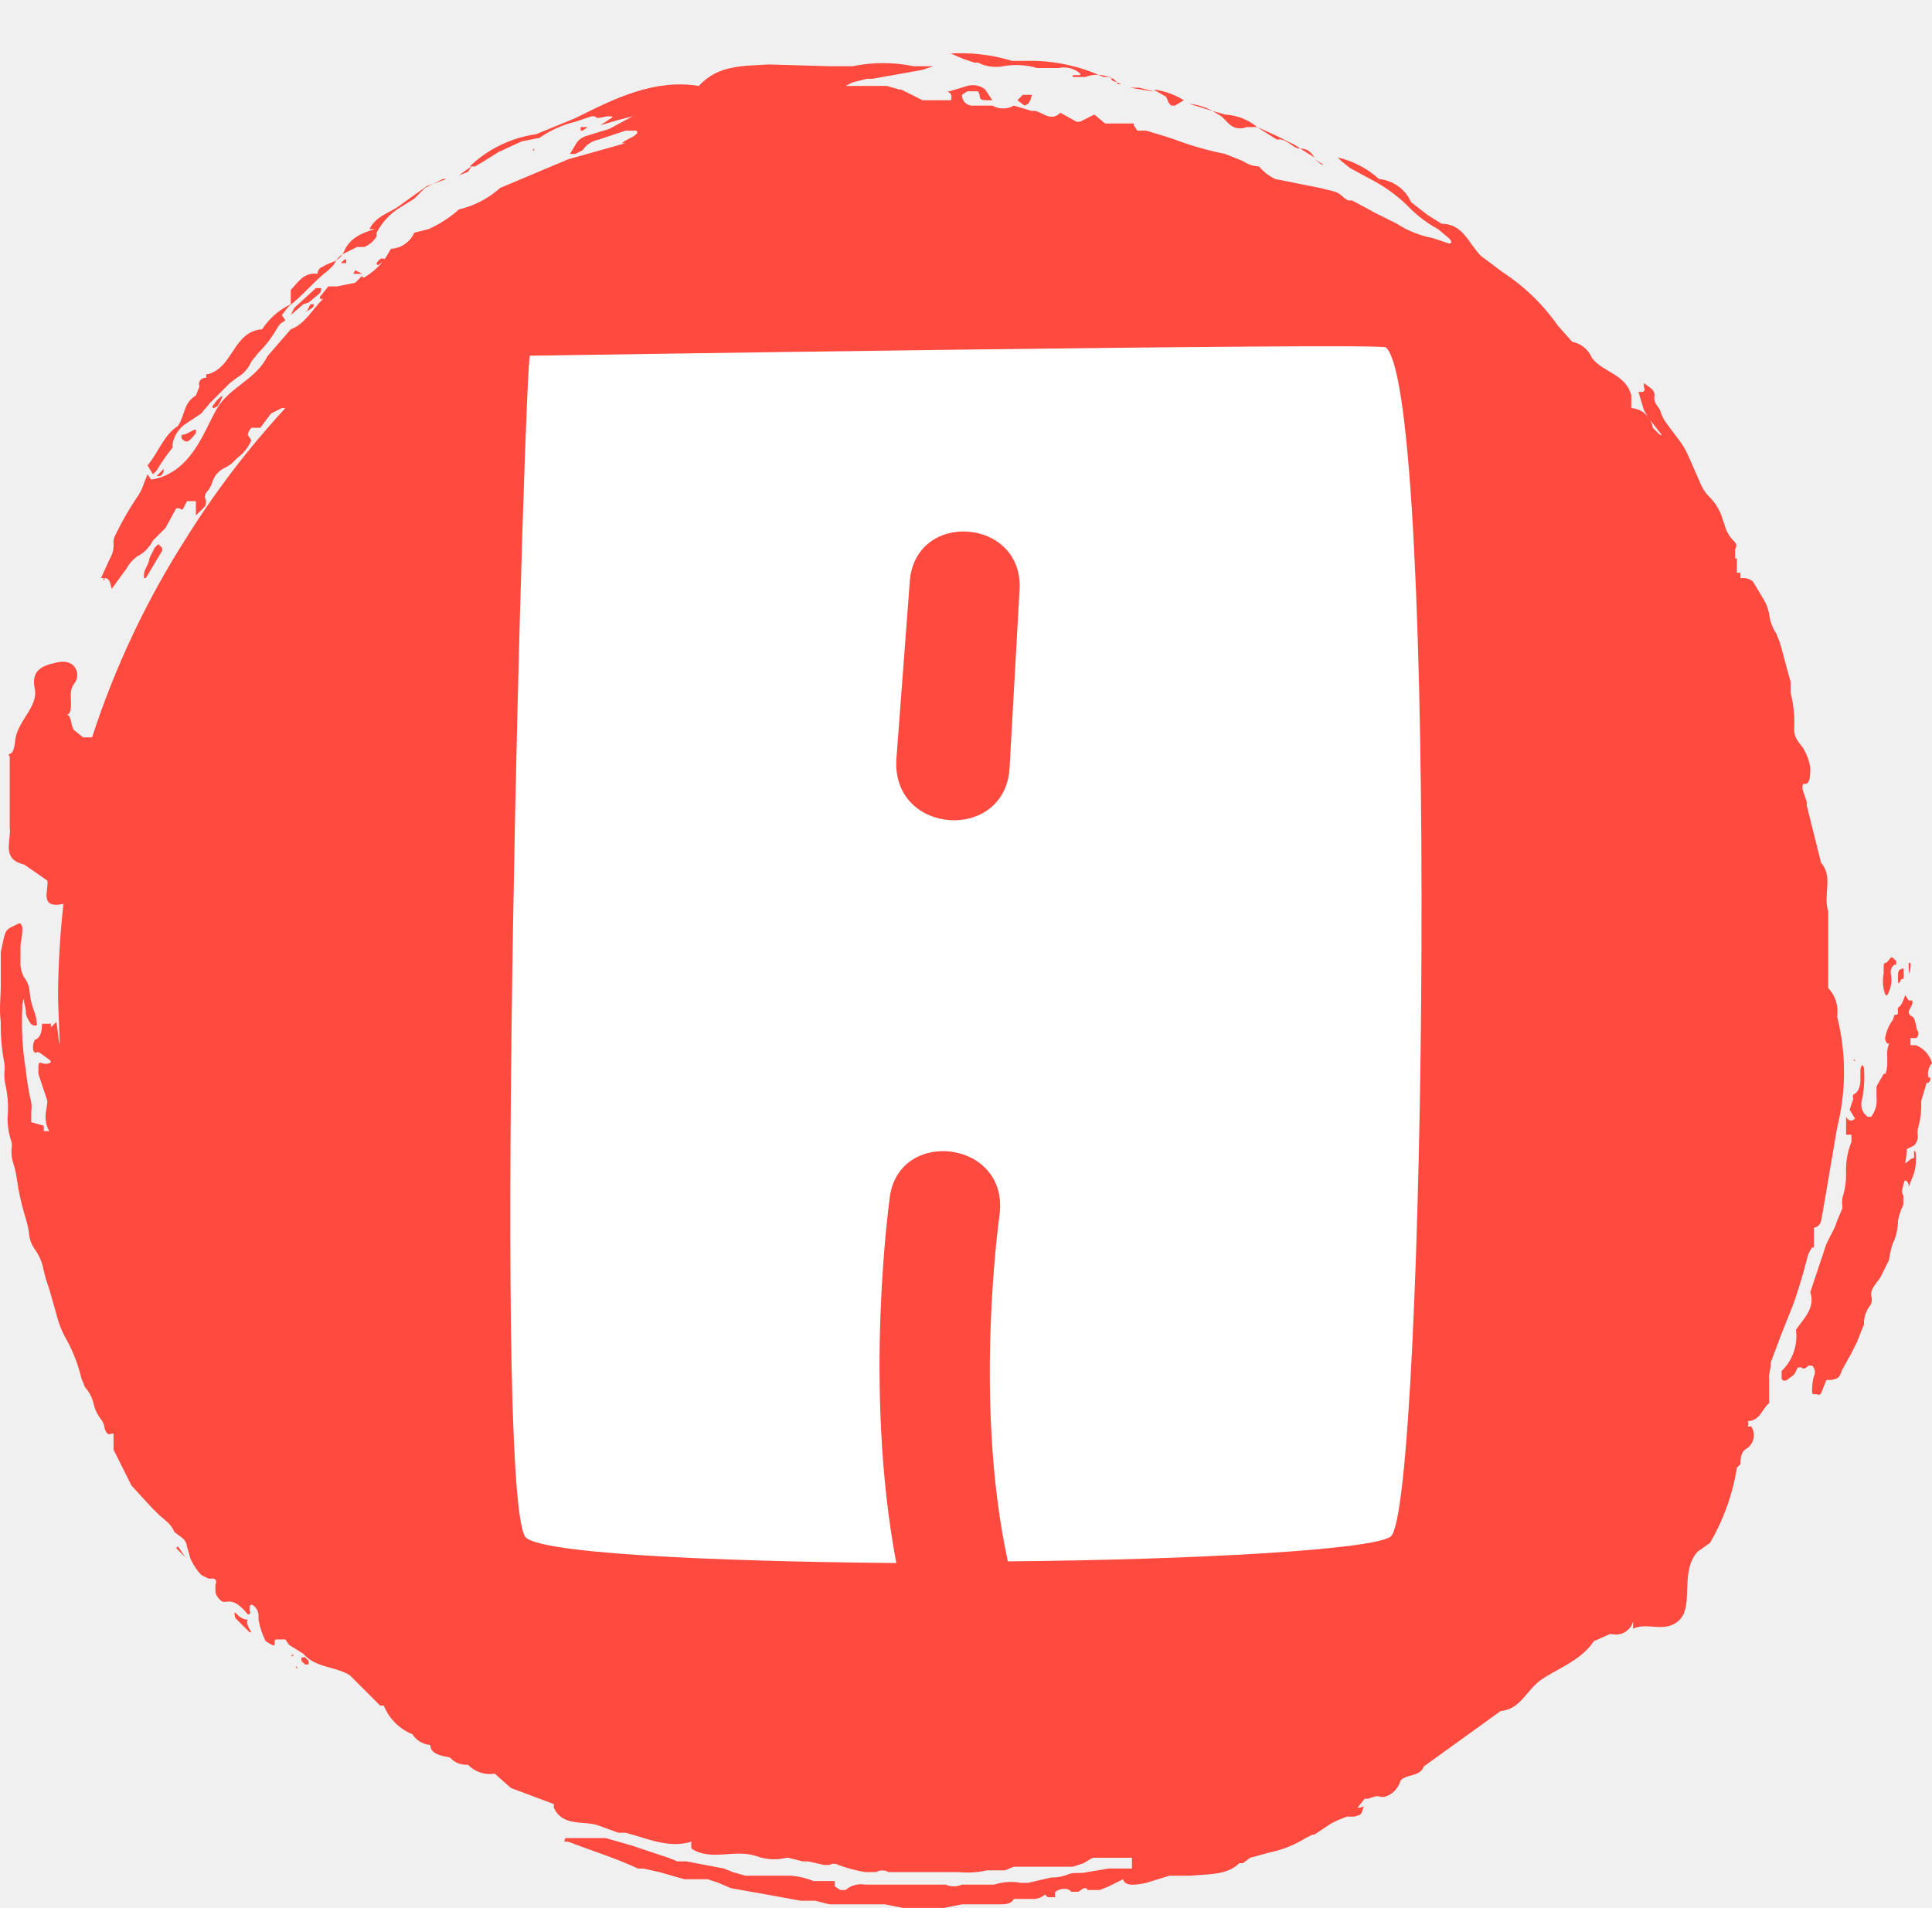
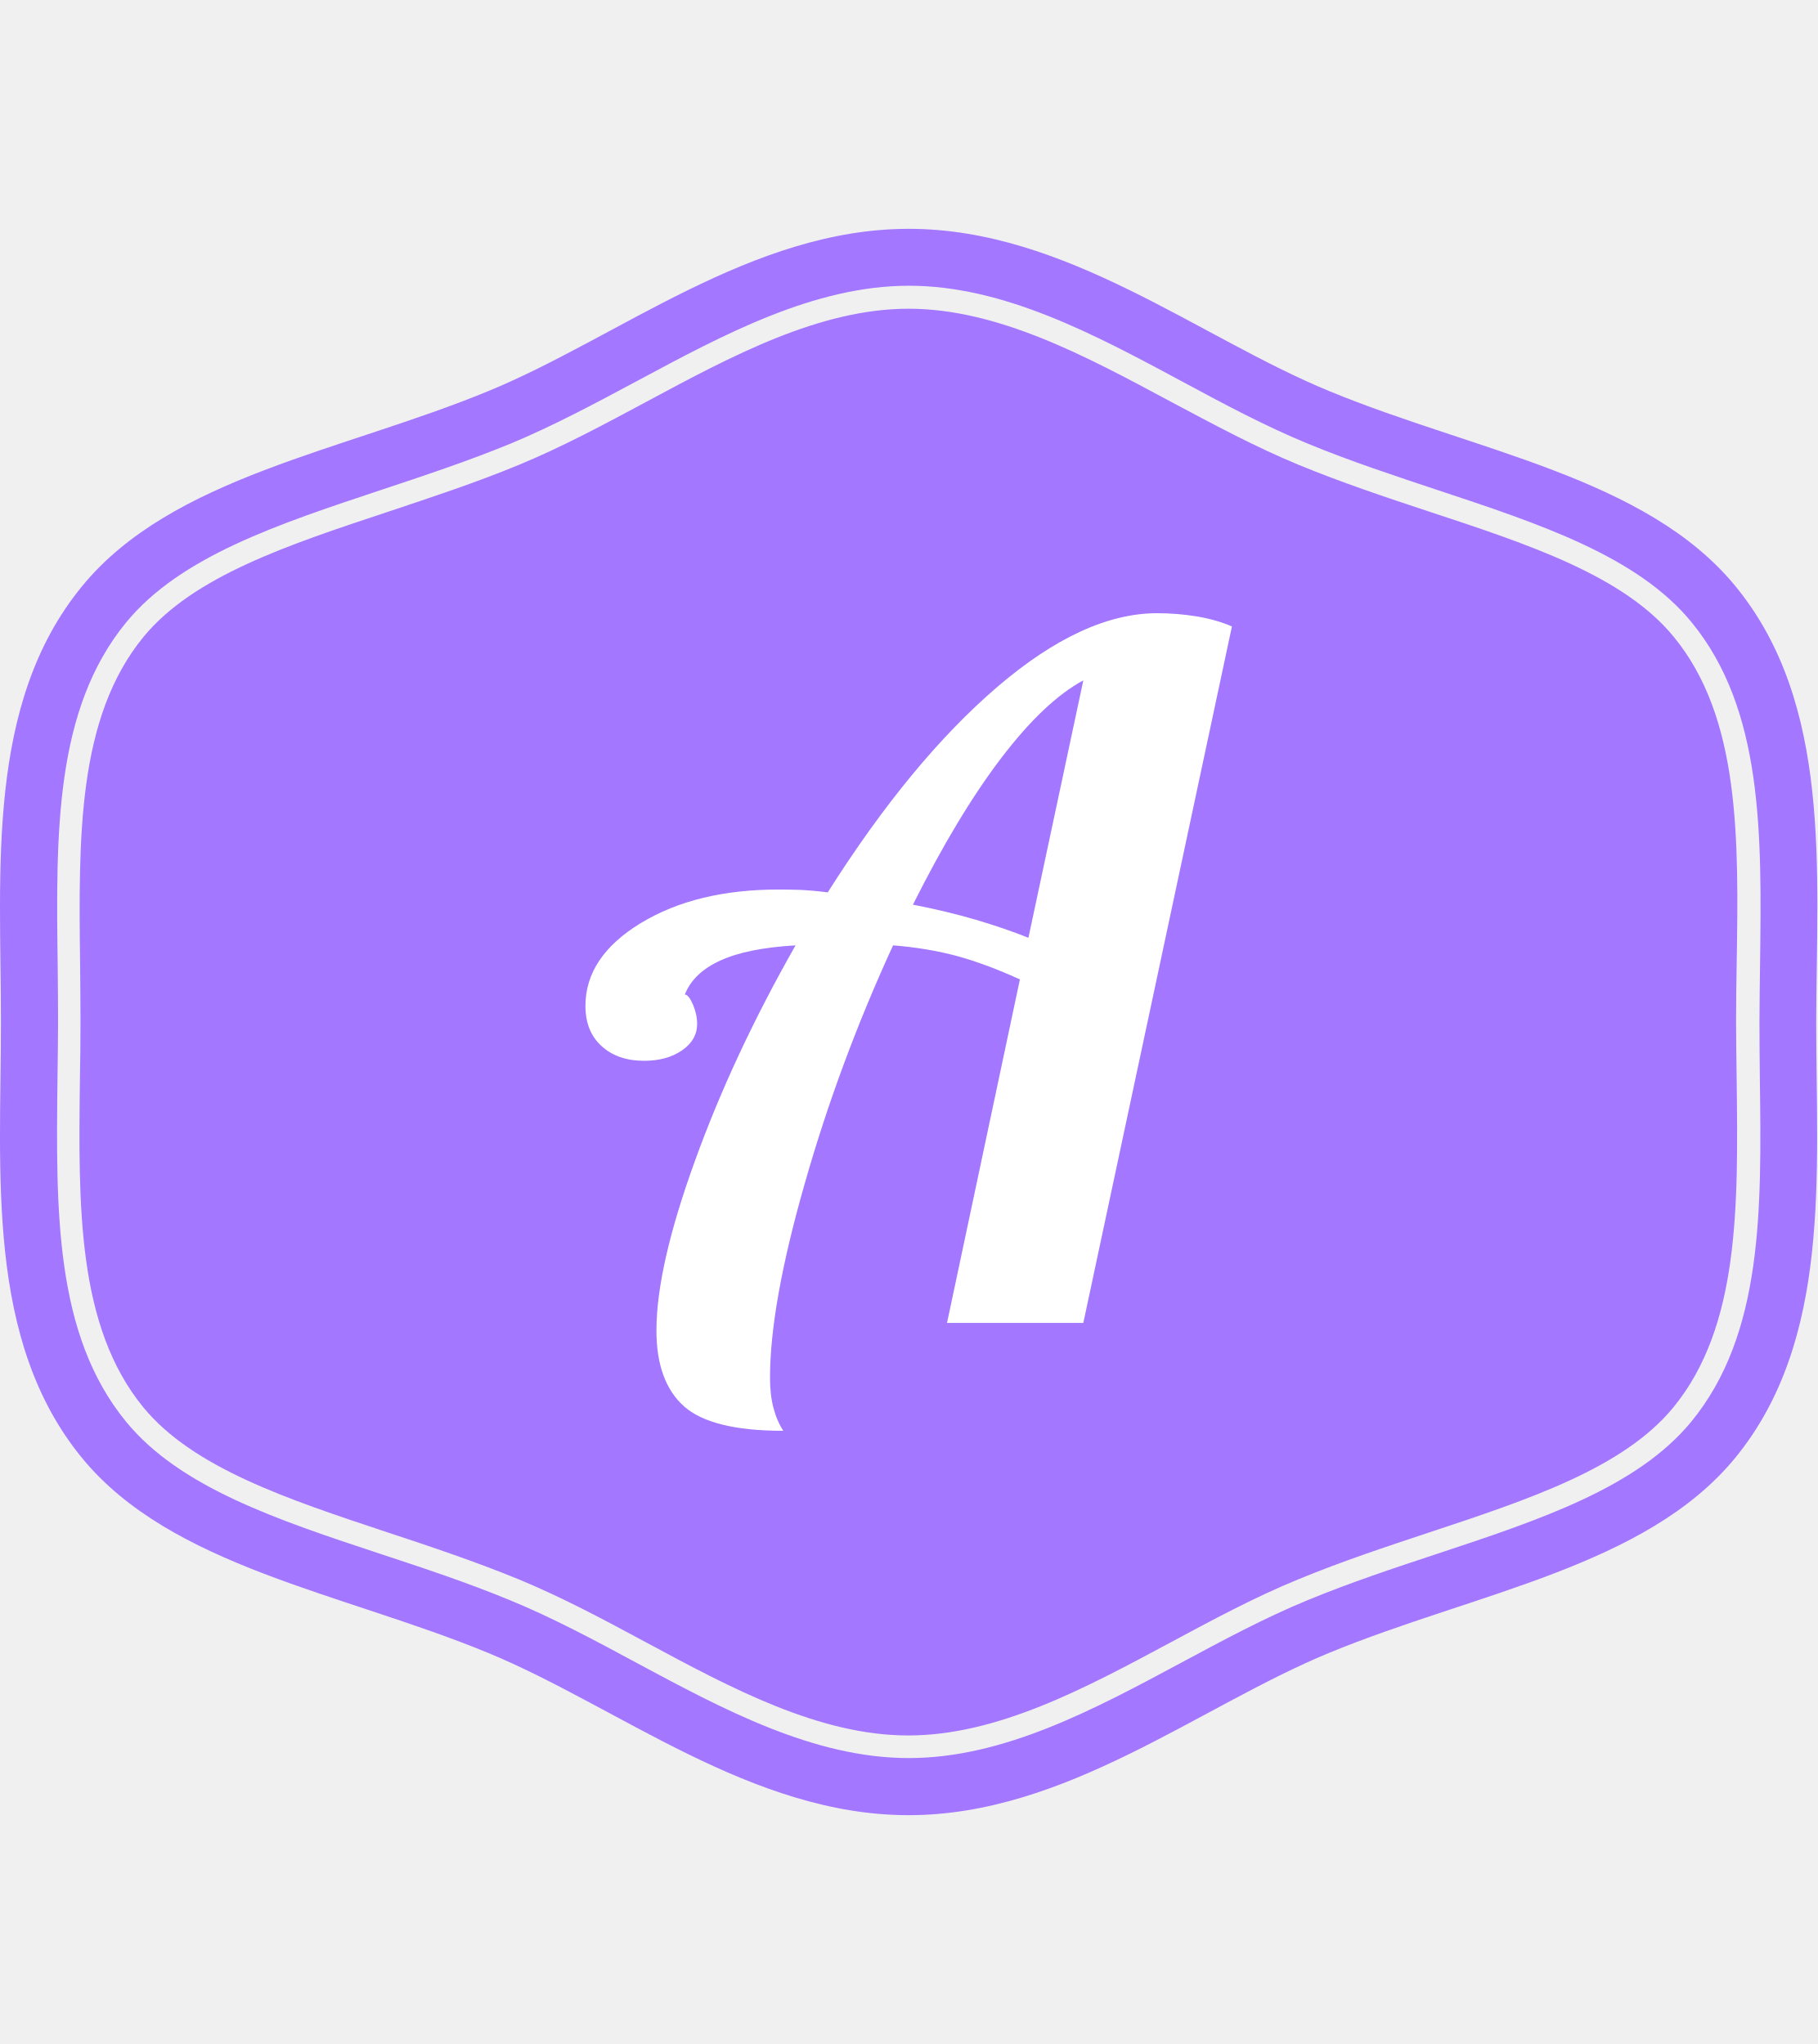
- <svg xmlns="http://www.w3.org/2000/svg" width="308.761" height="304.916" viewBox="0 0 106.008 104.687" class="css-1j8o68f" version="1.1" id="svg23">
-   <defs id="SvgjsDefs2684" />
-   <g id="SvgjsG2685" featurekey="rootContainer" transform="matrix(0.9820593,0,0,0.9820593,-0.05456052,0)" fill="#ff4a3f">
-     <g id="g17">
-       <path d="M19.8 15.3h.5l-.4-.2zm.5.1zm.8-.7c0 .1 0 .1.1.1l.4-.3c-.2-.1-.3-.1-.5.2zm.4-.2zm-4.1 2.3zm-.2.6l.3-.2c.1-.1.1-.2.1-.2h-.2l-.2.4c-.1-.1-.1 0 0 0zm2.2-2.9h-.1l-.2.2h.3zm-2.1 2.4l.6-.5c.1-.1.1-.2.1-.3h-.3l-1.2 1.1-.2.4.7-.6zm-1.1.8z" id="path3" />
-       <path d="M9.7 25v-.2a1.7 1.7 0 0 1 .7-1.1l.9-.6.5-.6.7-.7.4-.4.4-.3a1.9 1.9 0 0 0 .8-.9l.4-.5a5.9 5.9 0 0 0 1-1.3l.2-.3.3-.2-.2-.3.4-.5c.8-.6 1.4-1.4 2.2-2l.3-.3a1.4 1.4 0 0 1 .5-.6l.8-.4h.4a1.4 1.4 0 0 0 .7-.6V13a3.5 3.5 0 0 1 1.3-1.4l.8-.5.2-.2.4-.4 1-.5h.2l-1.1.4-1.4 1c-.6.5-1.4.6-1.8 1.4h.3c-.7.2-1.4.5-1.7 1.2s-.8.6-1.2.9a.4.4 0 0 0-.3.4c-.8-.1-1.1.5-1.5.9v.8a3.9 3.9 0 0 0-1.6 1.4c-1.6.1-1.6 2.1-3 2.5h-.1a.2.2 0 0 0 0 .2c-.3 0-.5.2-.4.5l-.2.5c-.7.4-.6 1.1-1 1.7-.8.5-1.1 1.5-1.7 2.2l.3.5.2-.2a11.6 11.6 0 0 1 .9-1.3zM53.9 3.3l.6.2h.2a2.2 2.2 0 0 0 1.4.2 4.1 4.1 0 0 1 1.9.1h1.2a1.4 1.4 0 0 1 1.2.3.1.1 0 0 1 0 .1H60a.1.1 0 0 0 0 .1h.7a1.8 1.8 0 0 1 1.3 0c.2 0 .1.1.2.2l.5.2h-.2c-.2-.4-.5-.4-.8-.4a9.7 9.7 0 0 0-4.3-.9h-.8A9.8 9.8 0 0 0 53 3h.2zm7.3 3.1zM50.3 4.7zm10.9 1.7h.2-.2zM19 14.7zm32.1-10zm17.6 2.2a.9.9 0 0 0 1 .2h.6a3.1 3.1 0 0 0-1.8-.7l-.7-.2.5.3zm-3.4-1.3c0 .1.1.2.2.3h.2l.5-.3a4.2 4.2 0 0 0-1.7-.6l.7.4zm7.4 2.7l.8.5c-.2-.3-.4-.5-.8-.5z" id="path5" />
-       <path d="M99 76.1l.6-1.6.6-1.5c.2-.5.6-1.8.8-2.6a1.7 1.7 0 0 1 .3-.7h.1v-1.1c.5-.1.4-.6.5-.9l.8-4.7a12.7 12.7 0 0 0 0-6.2 1.9 1.9 0 0 0-.5-1.6v-4.3c-.3-.9.3-1.9-.4-2.7L101 45a.4.4 0 0 0 0-.2l-.2-.6a.5.5 0 0 1 0-.4h.1c.3 0 .3-.5.3-.9a3 3 0 0 0-.4-1.1l-.3-.4a1.1 1.1 0 0 1-.2-.7 6.7 6.7 0 0 0-.2-2v-.6c-.2-.7-.4-1.5-.6-2.2l-.2-.5a2.5 2.5 0 0 1-.4-1.1 2.5 2.5 0 0 0-.3-.8l-.6-1a.8.8 0 0 0-.6-.2h-.1V32h-.2v-.8H97V31a.4.4 0 0 0 0-.1v-.2c.1-.2.1-.3-.1-.5a1.8 1.8 0 0 1-.4-.6l-.2-.6a2.9 2.9 0 0 0-.7-1.2 2.2 2.2 0 0 1-.5-.7l-.7-1.6a4.3 4.3 0 0 0-.6-1l-.6-.8a2.4 2.4 0 0 1-.4-.8l-.2-.3a.6.6 0 0 1-.1-.5.5.5 0 0 0-.2-.4l-.4-.3v.2c.1.2 0 .3-.1.3h-.2l.3 1 .3.5.7.9h-.1l-.2-.2-.2-.2a1.3 1.3 0 0 0-1.2-1.1v-.7c-.3-1.2-1.6-1.3-2.2-2.1a1.5 1.5 0 0 0-1.1-.9l-.8-.9a11.3 11.3 0 0 0-3.1-3l-.8-.6-.4-.3c-.7-.7-1-1.8-2.2-1.8l-.8-.5-.9-.7a2.2 2.2 0 0 0-1.8-1.3 5.1 5.1 0 0 0-2.3-1.2l.2.2.5.4 1.3.7a8.5 8.5 0 0 1 2.1 1.6 6.8 6.8 0 0 0 1.5 1.1l.6.5c.1.1.2.2.1.3H81l-.9-.3a5.6 5.6 0 0 1-2-.8l-1.2-.6-1.3-.7h-.2c-.3-.1-.4-.4-.8-.5l-.8-.2-2.5-.5a2.6 2.6 0 0 1-.9-.7 1.7 1.7 0 0 1-.9-.3l-1-.4a18.1 18.1 0 0 1-2.8-.8l-.6-.2-1-.3h-.5l-.2-.3v-.1h-1.6l-.6-.5-.4.2-.4.2h-.2l-.9-.5c-.6.6-1.1-.2-1.6-.1l-1-.3a1.2 1.2 0 0 1-1.2 0h-1.2a.6.6 0 0 1-.5-.6l.3-.2h.6a.7.7 0 0 1 .1.3c0 .2.2.2.5.2h.2l-.4-.6a1.1 1.1 0 0 0-1-.2l-1 .3H53c.3.2.2.3.2.5h-1.6l-.4-.2-.8-.4h-.1l-.7-.2h-2.3l.4-.2.8-.2h.3l1.7-.3 1.1-.2.6-.2h-1.1a8.4 8.4 0 0 0-3.4 0h-1.3L43 3.6c-1.4.1-2.8 0-3.9 1.2-2.5-.4-4.7.7-6.9 1.8l-2.2.9a6.7 6.7 0 0 0-3.7 1.8h.3l.5-.3.8-.5 1.3-.6 1-.2a6 6 0 0 1 2-.9l.9-.3h.2c.1.2.5 0 .7 0h.2c.1 0 .1.1 0 .1l-.6.4 1-.3.8-.2-1.3.7-1.3.4a1 1 0 0 0-.6.5l-.3.5h.3l.4-.2a1.4 1.4 0 0 1 .9-.6l1.5-.5h.5a.1.1 0 0 1 .1.2c-.2.2-.6.3-.8.5h.2l-3.2.9-3.8 1.6a5.2 5.2 0 0 1-2.3 1.2 6.6 6.6 0 0 1-1.7 1.1l-.8.2a1.5 1.5 0 0 1-1.3.9l-.3.5a3.7 3.7 0 0 1-1.2 1.1h-.1v-.1l-.2.2-.2.2-1 .2h-.5l-.4.5c-.1.1-.1.2 0 .2h.1c-.6.6-1 1.4-1.8 1.7L15 19.9c-.6 1.2-1.8 1.6-2.6 2.6s-1.4 3.9-3.9 4.3l-.2-.3-.2.5a2.7 2.7 0 0 1-.4.8 16.9 16.9 0 0 0-1.2 2.1.8.8 0 0 0-.1.5 1.4 1.4 0 0 1-.2.8l-.5 1.1h.2c.3 0 .3.3.4.6l.8-1.1a2.2 2.2 0 0 1 .6-.7 2 2 0 0 0 .9-.9l.3-.3.4-.4.6-1.1h.2c.1.1.1.1.2 0l.2-.4h.5v.8l.5-.5a.5.5 0 0 0 0-.5.4.4 0 0 1 .1-.3 1.5 1.5 0 0 0 .3-.5 1.3 1.3 0 0 1 .8-.9l.3-.2.3-.3a2.4 2.4 0 0 0 .8-1l-.2-.3c0-.1.1-.3.2-.4h.5l.6-.8.6-.3h.2a48.8 48.8 0 0 0-5.5 7.2h-.1.1a48.4 48.4 0 0 0-5.3 11.2h-.5l-.5-.4c-.2-.2-.1-.7-.4-.9h.1c.3-.5-.1-1.2.3-1.7s.1-1.4-.9-1.2-1.5.5-1.3 1.5-1 1.8-1.1 2.9-.5.5-.3.9v3.9c.1.8-.5 1.8.8 2.1l1.3.9c.1.5-.5 1.6.9 1.3a49.2 49.2 0 0 0-.3 5c0 1.1.1 2.2.1 3.3v-.4c-.1-.4-.1-.8-.2-1.3l-.3.3v-.2h-.5c0 .5-.1.8-.4.9a.9.9 0 0 0-.1.5c0 .1.1.3.2.2s.4.2.7.4-.2.3-.4.2-.2.1-.2.3v.3l.5 1.5c0 .3-.1.6-.1.9a1.7 1.7 0 0 0 .2.8h-.3v-.3l-.7-.2v-.6a1.5 1.5 0 0 0 0-.5 14.6 14.6 0 0 1-.3-1.8 16.6 16.6 0 0 1-.2-3.5.9.9 0 0 1 .1-.5v.2a2.9 2.9 0 0 1 .1.5.8.8 0 0 0 .1.4c.1.2.2.4.4.4s.1-.1.1-.2a2.1 2.1 0 0 0-.1-.5 4.2 4.2 0 0 1-.3-1.3 1.5 1.5 0 0 0-.3-.7 1.6 1.6 0 0 1-.2-.9v-.8c0-.3.1-.6.1-.9a.5.5 0 0 0-.1-.4h-.1c-.8.4-.7.2-1 1.6V55c0 .7-.1 1.4 0 2.1a10.8 10.8 0 0 0 .2 2.3 1.8 1.8 0 0 1 0 .5 3.1 3.1 0 0 0 .1.9 5.9 5.9 0 0 1 .1 1.3 3.9 3.9 0 0 0 .2 1.7 1.2 1.2 0 0 1 0 .4 2.1 2.1 0 0 0 .1.8 4.9 4.9 0 0 1 .2.9 14 14 0 0 0 .5 2.2 5 5 0 0 1 .2 1 1.7 1.7 0 0 0 .3.7 2.9 2.9 0 0 1 .5 1.2 8.5 8.5 0 0 0 .3 1l.4 1.4a5.4 5.4 0 0 0 .6 1.5 8.5 8.5 0 0 1 .8 2.1l.2.5a2.1 2.1 0 0 1 .5 1 2.1 2.1 0 0 0 .4.8 1 1 0 0 1 .2.5c.1.3.2.4.4.3h.1v.9l.5 1 .5 1 1.1 1.2.4.4c.3.3.7.5.9 1l.4.3a.7.7 0 0 1 .3.5l.2.7a3.3 3.3 0 0 0 .6.9l.4.2h.3a.2.2 0 0 1 .1.3 2.5 2.5 0 0 0 0 .5.9.9 0 0 0 .4.5h.2c.4-.1.8.2 1.2.7h.1c0-.1.1-.1 0-.2v-.2c0-.1.1-.2.2-.1a.7.7 0 0 1 .3.6v.2a4.3 4.3 0 0 0 .4 1.2c.5.3.5.3.5.1s0-.2.2-.2h.4l.2.3.8.5c.7.8 1.8.7 2.6 1.2l1.7 1.7h.2a2.9 2.9 0 0 0 1.6 1.6 1.3 1.3 0 0 0 1 .6c0 .5.6.6 1.1.7a1.2 1.2 0 0 0 .8.4h.2a1.7 1.7 0 0 0 1.5.5l.9.8 2.4.9v.2c.5 1.1 1.7.7 2.5 1l1.1.4h.4c1.2.3 2.4.9 3.7.5a.7.7 0 0 0 0 .4c1.1.7 2.4 0 3.6.4a2.9 2.9 0 0 0 1.7.1h.1l.8.2h.3l.9.2h.3a.5.5 0 0 1 .5 0 7.9 7.9 0 0 0 1.5.4h.6a.7.7 0 0 1 .7 0h3.9a5 5 0 0 0 1.6-.1h1l.5-.2H60l.6-.2.5-.3h2.2v.6H62l-1.2.2c-.4.1-.7 0-1 .1a2.4 2.4 0 0 1-1 .2l-1.3.3h-.4a3.1 3.1 0 0 0-1.5.1h-1.8a1.1 1.1 0 0 1-.9 0h-4.5a1.3 1.3 0 0 0-1.1.3H47l-.3-.2v-.3h-1.2a4.1 4.1 0 0 0-1.3-.3h-2.5l-.7-.2-.5-.2-2.1-.4h-.5l-.5-.2-2.1-.7-1.4-.4h-2.2c-.1 0-.1.1-.1.2h.2c1.3.5 2.6.9 3.9 1.5h.3l.9.2 1.4.4h1.3l.6.2.7.3 1.7.3 1.1.2 1.1.2h.8l.8.2h3.1l1 .2h2.3l1-.2H56c.4 0 .6-.1.7-.3h1a1 1 0 0 0 .8-.3c-.1.1 0 .1.1.2h.4v-.2c0-.1 0-.1.2-.2s.6-.1.7.1h.4l.3-.2c.2 0 .2 0 .2.1h.7l.5-.2.8-.4c.1.3.4.4 1.3.2l1.3-.4h1.2c.9-.1 2 0 2.7-.7h.2l.4-.3 1.1-.3a6.1 6.1 0 0 0 2-.8l.4-.2h.1l.9-.6.4-.2.5-.2h.4c.4-.1.4-.1.5-.4s0-.1-.2-.1h-.1l.4-.5h.2c.3-.1.5-.2.7-.1h.2a1.3 1.3 0 0 0 .9-.9c.3-.4 1.1-.2 1.3-.8l4.3-3.1c1.1-.1 1.4-1.1 2.2-1.7s2.3-1.1 3-2.2l.9-.4h.1a1 1 0 0 0 1.2-.7v.4c.8-.4 1.8.3 2.6-.5s0-2.7 1-3.8l.7-.5a12.1 12.1 0 0 0 1.5-4.2l.2-.2c0-.3 0-.7.4-.9a.9.9 0 0 0 .2-1.2h-.2a.3.3 0 0 0 0-.3c.7 0 .8-.7 1.2-1V77a.5.5 0 0 1 0-.2 3.8 3.8 0 0 0 .1-.7zM5.9 32.2z" id="path7" />
-       <path d="M26.4 9.3l-.3.2-.4.3.5-.2zm6.1-2h.1l.3-.2h-.4zm-2.6 1l-.1.1h.1v-.1zm-1.5 1.4zm1.3-.2zm-6.3 3.1zM9.2 26.2l-.4.4H9a.4.4 0 0 0 .2-.4zm3-3.5a2.1 2.1 0 0 0 .3-.6 1.5 1.5 0 0 0-.5.5c-.1.1-.1.2 0 .2zM11 24.2V24c-.2 0-.5.3-.8.3v.2c.3.3.4.2.8-.3zm3 66.2zM73.9 9.2h.1l-.5-.3zm-2.5-1.4c.5-.1.8.4 1.2.5h.1l-.3-.2-1-.5-1.1-.5.3.2zM52.8 3.1zm11.7 2h-.1l-1.2-.2h.5zm2 .7l1.3.4a3.3 3.3 0 0 0-1.3-.4zm-9 0a1 1 0 0 0 .2-.5h-.5l-.3.3.4.3zm9 1.6zM49.9 4.2zm2.9.7zM48.5 4zm13.8 2.1a.5.5 0 0 0 0 .1zm44.8 52.3h-.3V58h.3c.1 0 .2-.3.1-.4s-.1-.7-.3-.8a.3.3 0 0 1-.2-.3l.2-.4a.4.4 0 0 0 0-.2h-.2l-.2-.3c-.1.3-.2.6-.4.7a.5.5 0 0 0 0 .2c0 .1 0 .2-.1.2h-.1a1.1 1.1 0 0 1-.1.3 2.3 2.3 0 0 0-.4.9.4.4 0 0 0 .1.4h.1a1.7 1.7 0 0 0-.1.8v.4a1.8 1.8 0 0 1-.1.5h-.1l-.4.7v.6a1.5 1.5 0 0 1-.3 1.1h-.2l-.2-.2a.9.9 0 0 1-.1-.8 6.5 6.5 0 0 0 .1-1.7c0-.1-.1-.2-.1-.2a.5.5 0 0 0-.1.3v.6c0 .2-.1.6-.3.7s-.1.2-.1.3l-.2.6.3.5c-.2.2-.4.1-.5-.1v1h.3v.4a4.2 4.2 0 0 0-.3 1.4 3.3 3.3 0 0 0 0 .4 4 4 0 0 1-.2 1.3 2 2 0 0 0 0 .6l-.3.7a3.2 3.2 0 0 1-.3.7l-.3.6-.9 2.7c.3.9-.4 1.5-.8 2.1a2.7 2.7 0 0 1-.8 2.3v.4c0 .1.1.2.3.1l.4-.3.2-.4h.2c.1.1.2.1.4-.1h.2a.5.5 0 0 1 .1.6 2.9 2.9 0 0 0-.1.8c0 .1 0 .2.1.2h.2c.1.1.2 0 .3-.3l.2-.5h.3c.4-.1.4-.1.6-.6l.5-.9.3-.6.4-1a1.6 1.6 0 0 1 .3-1 .6.6 0 0 0 .1-.6c0-.2 0-.3.2-.6l.3-.4.5-1a4.7 4.7 0 0 1 .2-.9 3 3 0 0 0 .3-1.3 3.8 3.8 0 0 1 .3-.9v-.5c-.1-.2-.1-.2 0-.6s.1-.2.2-.2a.4.4 0 0 1 .1.3l.2-.5a2.3 2.3 0 0 0 .2-.9v-.3c0-.1 0-.3-.1-.3v.4c-.2 0-.3.2-.5.3a6.4 6.4 0 0 0 .1-.8l.4-.2a.7.7 0 0 0 .2-.6 1.4 1.4 0 0 1 0-.3 4.8 4.8 0 0 0 .2-1.4v-.2l.3-1h.1a.3.3 0 0 0 .1-.3h-.1a.9.9 0 0 1 .2-.8 1.5 1.5 0 0 0-.9-1zm-1.2 7.8zm-.2-9.9zm0 0zM9.1 30.8a.3.3 0 0 0 0-.2l-.2-.2-.2.2-.3.6c0 .3-.3.6-.3.9v.2h.1zm96.3 24.8h.1a1.7 1.7 0 0 0 .2-1.2.5.5 0 0 1 .2-.5h.1v-.2l-.2-.2h-.1c-.1.1-.2.3-.3.3s-.1.1-.1.3v.3a2.2 2.2 0 0 0 .1 1.2zM13.2 90.1c-.1 0 0 .2 0 .3l.8.8h.1c-.2-.3-.3-.6-.2-.7a.9.9 0 0 1-.5-.2zm.8.3zm92.3-35.7h.1a2 2 0 0 0 0-.6c-.3.1-.3.1-.3.6s.1.1.2 0z" id="path9" />
-       <path d="M106.7 62a.6.6 0 0 0 .1-.5c0-.1-.1-.2-.1-.1h-.2v.2c0 .4.1.5.2.4zm.1-8.2h-.1v.6a1 1 0 0 0 .1-.6zM17.1 92.6h-.2v.2l.2.2h.2v-.2zm86.6-33.3c0-.1 0-.1-.1-.1zM9.9 86.5l.5.5-.4-.6z" id="path11" />
-       <circle cx="10.5" cy="87.1" transform="rotate(-24.8 10.4 87.159)" id="circle13" />
-       <path d="M9.7 30.1h-.1v.2-.2h.1zm83.2-6.6l-.2-.3h-.1zm-14.7 77.1zM5.9 32.2zm-.1.2a.3.3 0 0 0 .1-.2v.2zm1.9-4.9zM61.5 2.4zm42.8 58.2v.1-.1zM16.4 92.5h-.1c.1.1.2 0 .1-.1zm.2.7h.1l-.1-.1v.1zm73.9-71.3zm15.2 34.4zM14.6 91.7zm92.1-37zm-.8 11.4zM34.6 0z" id="path15" />
-     </g>
-   </g>
-   <g id="SvgjsG2686" featurekey="nameFeature-0" transform="matrix(2.284354,0,0,2.284354,27.98006,-5.60952)" fill="#ffffff">
-     <path d="M9.6 16.48 l-0.32 4.24 c-0.08 1.8 2.6 1.96 2.72 0.2 l0.24 -4.28 c0.12 -1.76 -2.56 -1.96 -2.64 -0.16 z M0.48 11 l0 0 c0.04 0 20.48 -0.32 20.56 -0.2 c1.28 1.12 0.96 27.8 0.12 28.56 c-0.4 0.32 -4.64 0.56 -9.2 0.6 c-0.84 -3.84 -0.2 -8.32 -0.2 -8.32 c0.24 -1.8 -2.44 -2.12 -2.64 -0.4 c0 0.04 -0.64 4.52 0.16 8.76 c-4.56 -0.04 -8.68 -0.24 -8.92 -0.64 c-0.8 -1.44 0 -28.28 0.12 -28.36 z" id="path20" />
+ <svg xmlns="http://www.w3.org/2000/svg" version="1.1" width="2000" height="2250" viewBox="0 0 2000 2250">
+   <g transform="matrix(1,0,0,1,0.001152528,0)">
+     <svg viewBox="0 0 320 360" data-background-color="#ffffff" preserveAspectRatio="xMidYMid meet" height="2250" width="2000">
+       <g id="tight-bounds" transform="matrix(1,0,0,1,0.0001844044,0)">
+         <svg viewBox="0 0 320 360" height="360" width="320">
+           <g>
+             <svg />
+           </g>
+           <g>
+             <svg viewBox="0 0 320 360" height="360" width="320">
+               <g>
+                 <path d="M294.684 112.125c-8.775-10.699-25.381-16.201-43-22.006-7.56-2.498-15.357-5.097-22.985-8.235-7.695-3.173-15.256-7.257-22.613-11.172-14.952-8.033-30.41-16.336-46.105-16.336-15.661 0-31.119 8.303-46.071 16.336-7.358 3.949-14.952 8.033-22.648 11.205-7.594 3.139-15.425 5.704-22.985 8.236-17.618 5.839-34.224 11.341-42.999 22.006-11.712 14.277-11.442 35.439-11.172 57.817 0.034 3.375 0.068 6.717 0.067 10.024 0 3.308-0.034 6.649-0.101 10.024-0.27 22.411-0.54 43.54 11.172 57.851 8.775 10.666 25.381 16.167 42.966 22.006 7.56 2.498 15.357 5.097 23.019 8.235 7.695 3.173 15.256 7.223 22.579 11.172 14.986 8.067 30.444 16.37 46.105 16.37 15.695 0 31.153-8.303 46.105-16.336 7.358-3.949 14.918-8.033 22.614-11.172 7.594-3.139 15.357-5.704 22.884-8.202 17.72-5.873 34.326-11.374 43.101-22.039 11.712-14.277 11.442-35.439 11.171-57.817-0.034-3.409-0.101-6.75-0.101-10.058 0-3.308 0.034-6.649 0.101-9.991 0.371-22.479 0.641-43.641-11.104-57.918zM305.552 103.215c-15.728-19.171-45.801-23.727-71.486-34.326-22.985-9.45-46.375-28.588-74.051-28.587-27.676 0-51.066 19.137-74.052 28.587-25.719 10.598-55.758 15.155-71.486 34.326-17.078 20.791-14.311 50.121-14.311 76.785 0 26.63-2.768 55.994 14.277 76.785 15.728 19.171 45.801 23.727 71.487 34.326 22.985 9.484 46.375 28.588 74.051 28.587 27.676 0 51.066-19.103 74.051-28.587 25.719-10.598 55.758-15.155 71.486-34.326 17.045-20.791 14.277-50.121 14.277-76.785 0.068-26.664 2.835-55.994-14.243-76.785zM309.872 189.923c0.304 23.221 0.574 45.059-12.083 60.483-9.518 11.577-26.664 17.281-44.822 23.289-7.56 2.498-15.29 5.063-22.715 8.134-7.493 3.071-14.952 7.088-22.175 10.969-15.458 8.303-31.355 16.842-48.062 16.842-16.707 0-32.604-8.539-47.995-16.808-7.257-3.915-14.75-7.932-22.243-11.003-7.527-3.105-15.256-5.67-22.748-8.134-18.192-6.008-35.338-11.712-44.823-23.289-12.623-15.391-12.353-37.262-12.083-60.415 0.034-3.375 0.101-6.683 0.101-9.991 0-3.308-0.034-6.615-0.067-9.991-0.304-23.154-0.574-45.025 12.083-60.415 9.518-11.577 26.664-17.247 44.822-23.289 7.527-2.498 15.256-5.063 22.749-8.134 7.493-3.105 14.986-7.122 22.242-11.003 15.391-8.269 31.322-16.842 47.995-16.842 16.673 0 32.604 8.539 47.995 16.808 7.257 3.915 14.75 7.932 22.243 11.003 7.493 3.105 15.256 5.637 22.715 8.134 18.158 6.008 35.338 11.712 44.822 23.289 12.657 15.425 12.387 37.262 12.083 60.416-0.034 3.409-0.101 6.717-0.101 9.99 0 3.308 0.034 6.615 0.067 9.957z" fill="#a377ff" fill-rule="nonzero" stroke="none" stroke-width="1" stroke-linecap="butt" stroke-linejoin="miter" stroke-miterlimit="10" stroke-dasharray="" stroke-dashoffset="0" font-family="none" font-weight="none" font-size="none" text-anchor="none" style="mix-blend-mode: normal" data-fill-palette-color="tertiary" />
+               </g>
+               <g transform="matrix(1,0,0,1,103.0833,108)">
+                 <svg viewBox="0 0 113.833 144" height="144" width="113.833">
+                   <g>
+                     <svg viewBox="0 0 113.833 144" height="144" width="113.833">
+                       <g>
+                         <svg viewBox="0 0 113.833 144" height="144" width="113.833">
+                           <g>
+                             <svg viewBox="0 0 113.833 144" height="144" width="113.833">
+                               <g id="textblocktransform">
+                                 <svg viewBox="0 0 113.833 144" height="144" width="113.833" id="textblock">
+                                   <g>
+                                     <svg viewBox="0 0 113.833 144" height="144" width="113.833">
+                                       <g transform="matrix(1,0,0,1,0,0)">
+                                         <svg width="113.833" viewBox="0.45 -37.5 34.15 43.2" height="144" data-palette-color="#ffffff">
+                                           <path d="M23.85-20.35L26.75-33.95Q24.7-32.85 22.4-29.83 20.1-26.8 17.75-22.1L17.75-22.1Q19.55-21.75 21.08-21.3 22.6-20.85 23.85-20.35L23.85-20.35ZM30.65-37.5L30.65-37.5Q31.7-37.5 32.75-37.33 33.8-37.15 34.6-36.8L34.6-36.8 26.75 0 19.55 0 23.4-18.15Q21.65-18.95 20.1-19.38 18.55-19.8 16.7-19.95L16.7-19.95Q13.85-13.75 12.03-7.35 10.2-0.95 10.2 2.9L10.2 2.9Q10.2 3.8 10.38 4.48 10.55 5.15 10.9 5.7L10.9 5.7Q7.1 5.7 5.65 4.4 4.2 3.1 4.2 0.4L4.2 0.4Q4.2-2.95 6.23-8.55 8.25-14.15 11.55-19.95L11.55-19.95Q9-19.8 7.58-19.15 6.15-18.5 5.7-17.35L5.7-17.35Q5.9-17.35 6.13-16.82 6.35-16.3 6.35-15.8L6.35-15.8Q6.35-14.95 5.55-14.4 4.75-13.85 3.55-13.85L3.55-13.85Q2.15-13.85 1.3-14.63 0.45-15.4 0.45-16.75L0.45-16.75Q0.45-19.35 3.38-21.13 6.3-22.9 10.65-22.9L10.65-22.9Q11.15-22.9 11.8-22.88 12.45-22.85 13.25-22.75L13.25-22.75Q17.65-29.7 22.2-33.6 26.75-37.5 30.65-37.5Z" opacity="1" transform="matrix(1,0,0,1,0,0)" fill="#ffffff" class="undefined-text-0" data-fill-palette-color="quaternary" id="text-0" />
+                                         </svg>
+                                       </g>
+                                     </svg>
+                                   </g>
+                                 </svg>
+                               </g>
+                             </svg>
+                           </g>
+                           <g />
+                         </svg>
+                       </g>
+                     </svg>
+                   </g>
+                 </svg>
+               </g>
+             </svg>
+           </g>
+           <defs />
+         </svg>
+         <rect width="320" height="360" fill="none" stroke="none" visibility="hidden" />
+       </g>
+     </svg>
  </g>
</svg>
